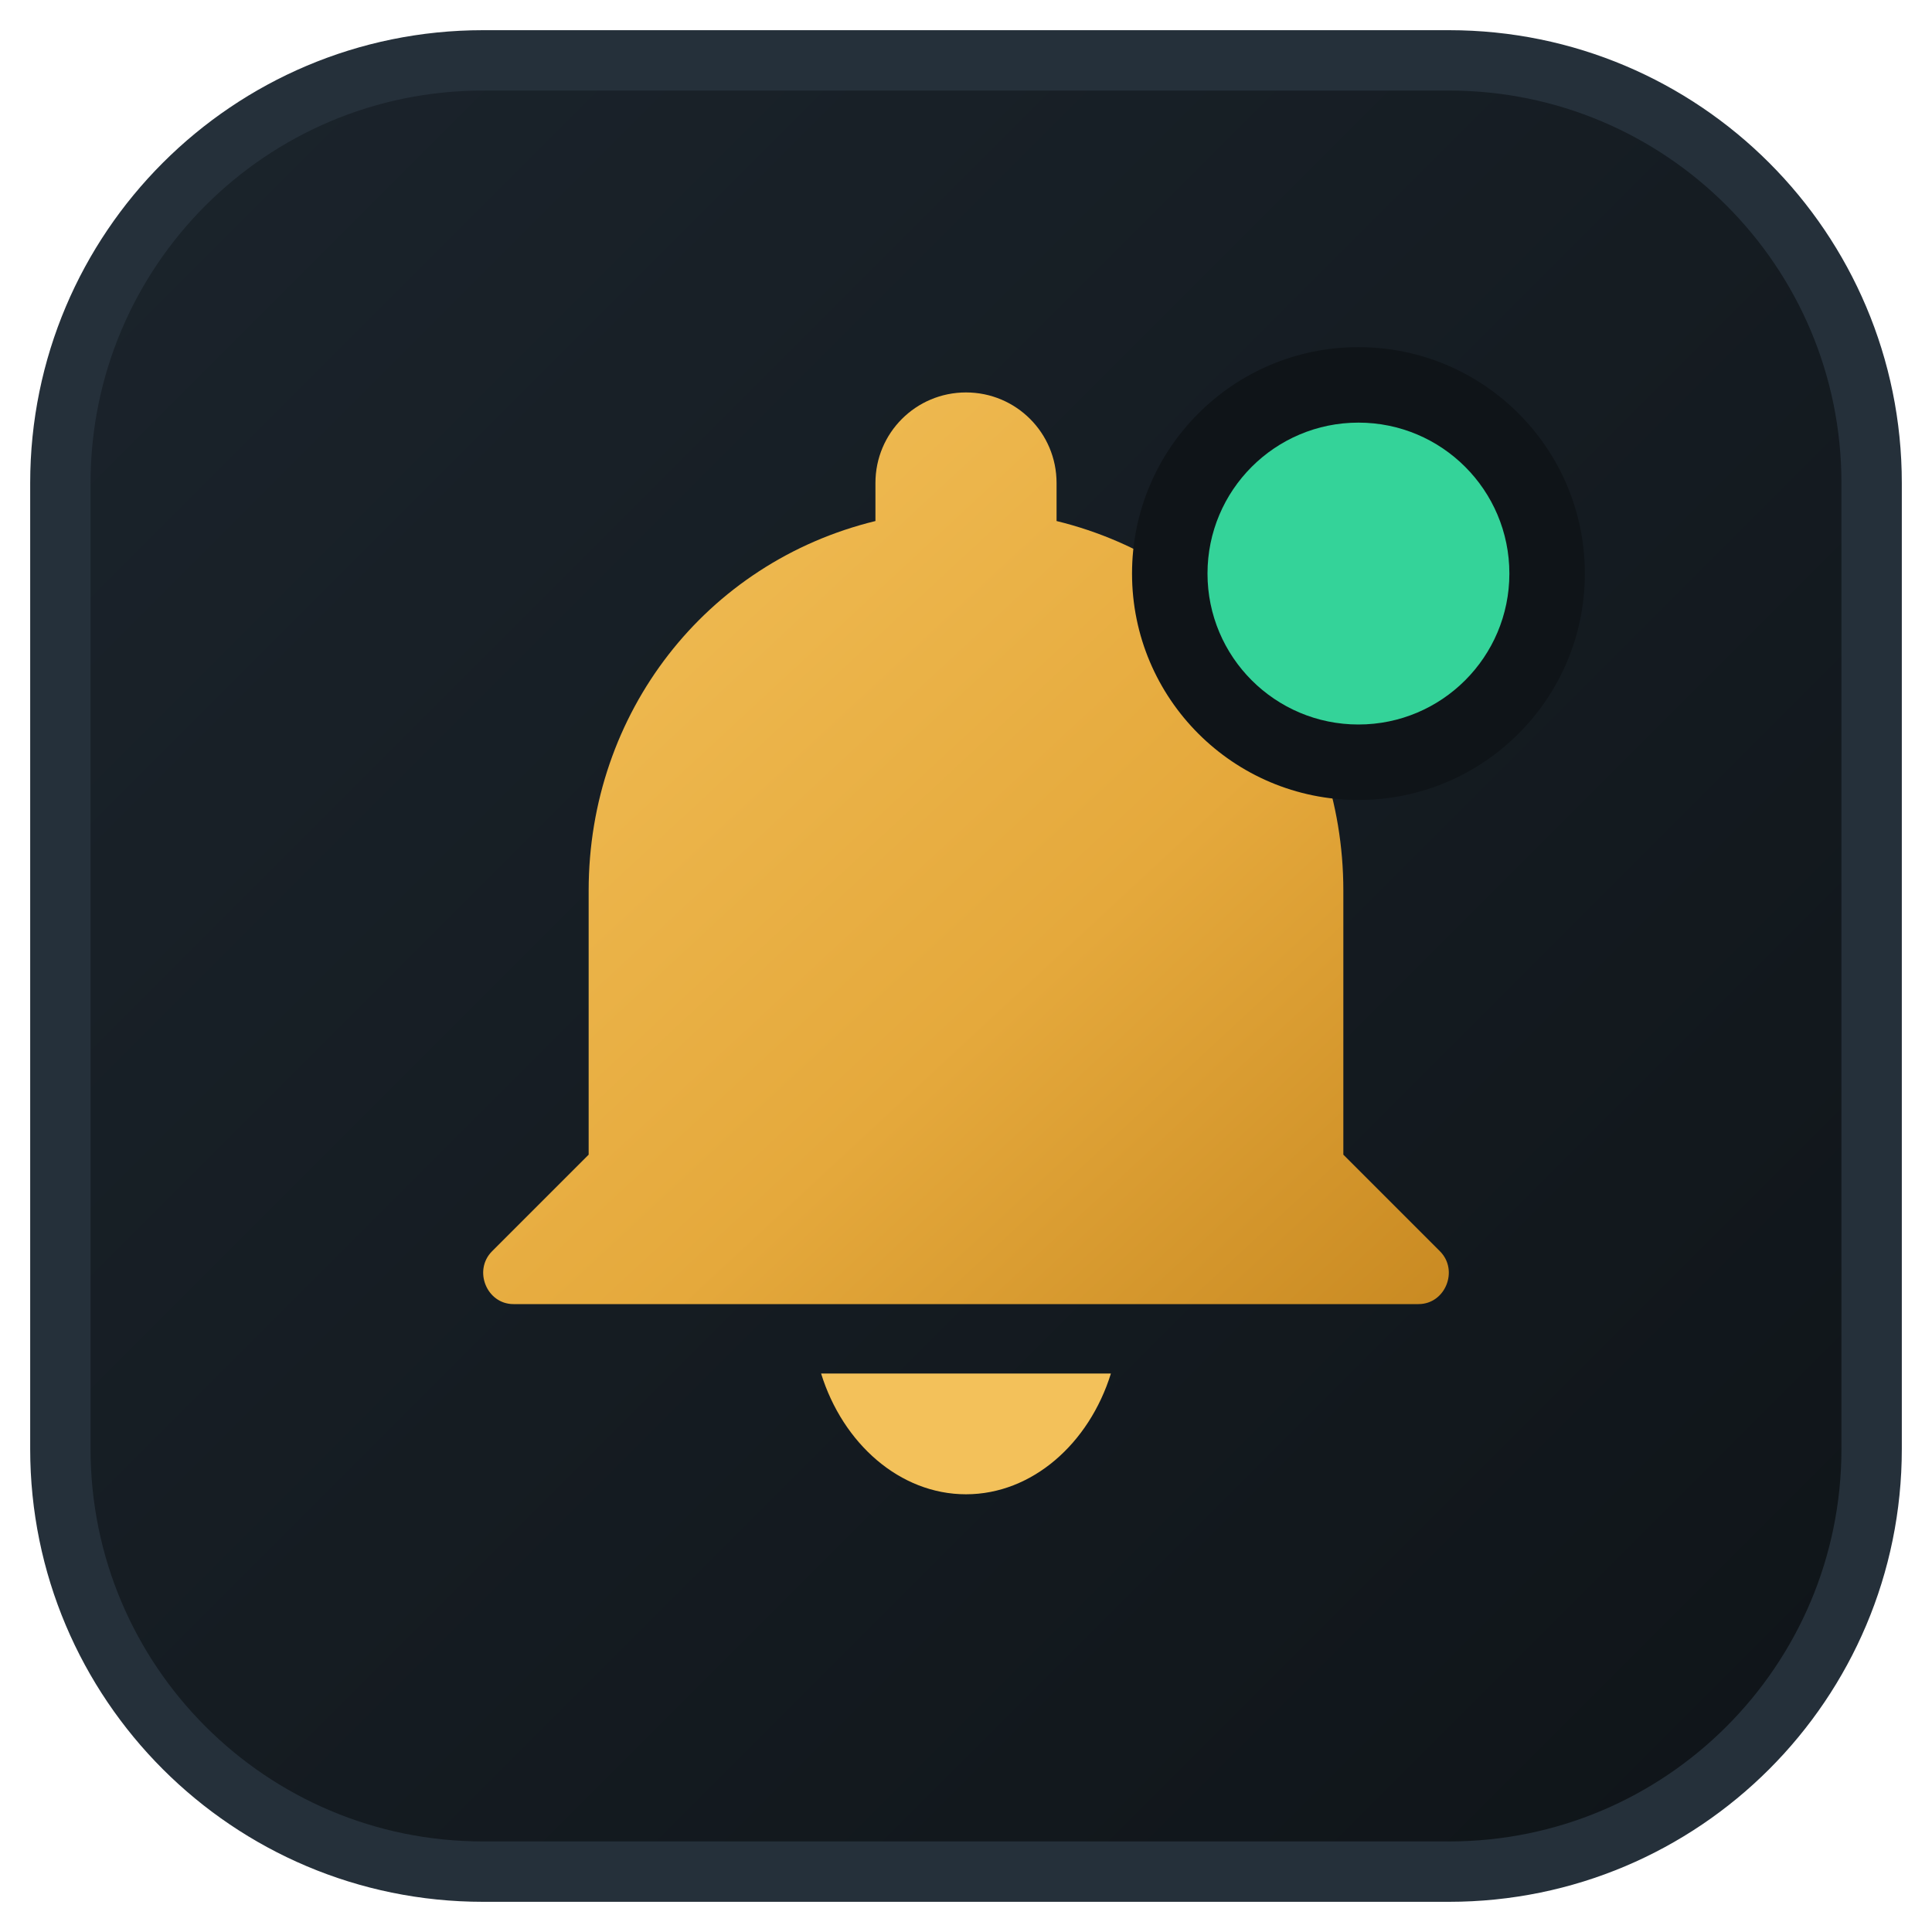
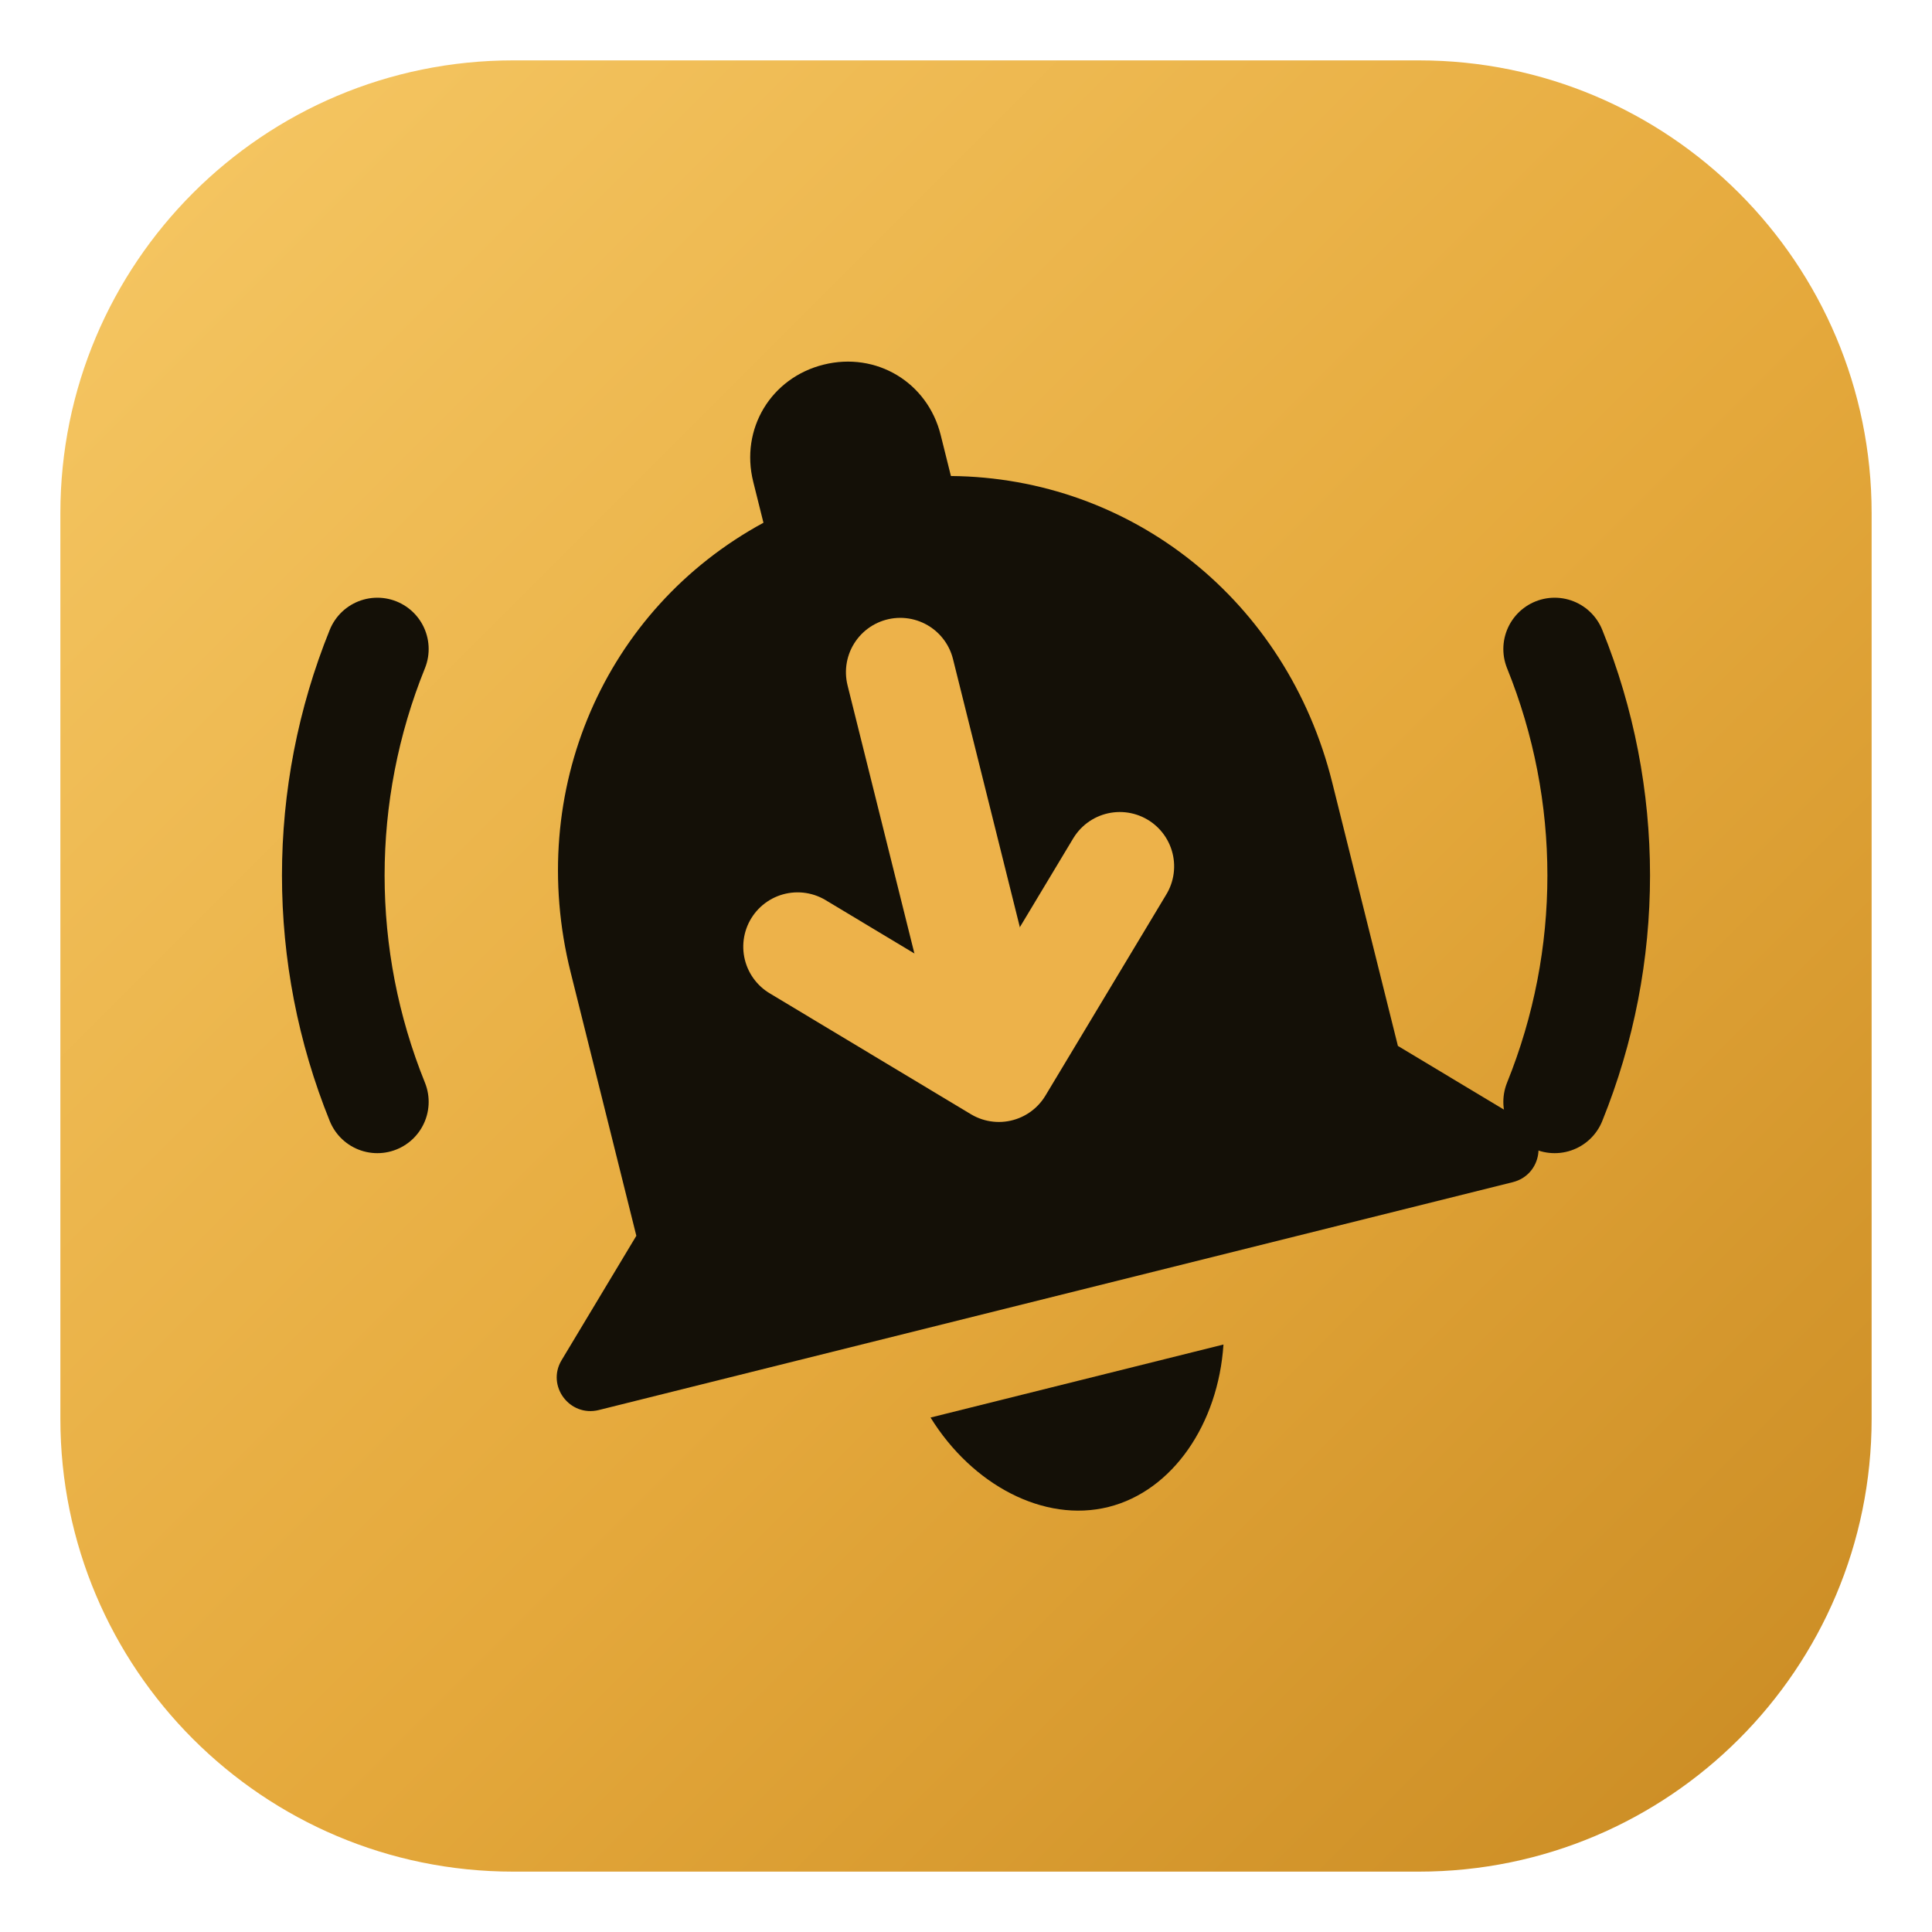
<svg xmlns="http://www.w3.org/2000/svg" viewBox="0 0 64 64" width="64" height="64">
  <defs>
-     <linearGradient id="bg-grad" x1="0%" y1="0%" x2="100%" y2="100%">
-       <stop offset="0%" stop-color="#1B242C" />
-       <stop offset="100%" stop-color="#0F1418" />
-     </linearGradient>
-     <linearGradient id="bell-grad" x1="0%" y1="0%" x2="100%" y2="100%">
-       <stop offset="0%" stop-color="#F3C15A" />
-       <stop offset="60%" stop-color="#E5A93C" />
+     <linearGradient id="bg" x1="0%" y1="0%" x2="100%" y2="100%">
+       <stop offset="0%" stop-color="#F6C865" />
+       <stop offset="55%" stop-color="#E5A93C" />
      <stop offset="100%" stop-color="#C98A22" />
    </linearGradient>
  </defs>
-   <rect x="2" y="2" width="60" height="60" rx="14" fill="url(#bg-grad)" stroke="#25303A" stroke-width="2" />
-   <path d="M32 13c-1.66 0-3 1.34-3 3v1.26C23.38 18.63 19.5 23.62 19.5 29.5v8.75l-3.2 3.2c-.63.63-.18 1.75.71 1.75h29.98c.89 0 1.34-1.12.71-1.75l-3.2-3.2V29.5c0-5.88-3.88-10.87-9.5-12.24V16c0-1.66-1.34-3-3-3z" fill="url(#bell-grad)" />
-   <path d="M27.2 45.5c.72 2.32 2.61 4 4.8 4s4.08-1.68 4.8-4h-9.6z" fill="#F3C15A" />
-   <circle cx="45" cy="19" r="7.5" fill="#0F1418" />
-   <circle cx="45" cy="19" r="5" fill="#34D399" />
+   <rect x="2" y="2" width="60" height="60" rx="15" fill="url(#bg)" />
+   <g fill="none" stroke="#141007" stroke-width="3.4" stroke-linecap="round">
+     <path d="M12.5 21.5a20 20 0 0 0 0 15" />
+     <path d="M51.5 21.5a20 20 0 0 1 0 15" />
+   </g>
+   <g transform="rotate(-14 32 31)">
+     <path d="M32 11.5c-1.8 0-3.2 1.4-3.2 3.2v1.4C23 17.6 19 22.8 19 29v9l-3.4 3.4c-.7.7-.2 1.9.8 1.9h31.2c1 0 1.5-1.2.8-1.9L45 38v-9c0-6.2-4-11.4-9.8-12.9v-1.4c0-1.8-1.4-3.2-3.2-3.2z" fill="#141007" />
+     <path d="M27 46.2c.8 2.5 2.8 4.3 5 4.3s4.2-1.8 5-4.3z" fill="#141007" />
+     <g fill="none" stroke="#EDB24A" stroke-width="3.6" stroke-linecap="round" stroke-linejoin="round">
+       <path d="M32 22v13" />
+       <path d="M26.5 30l5.5 5.5 5.5-5.5" />
+     </g>
+   </g>
</svg>
